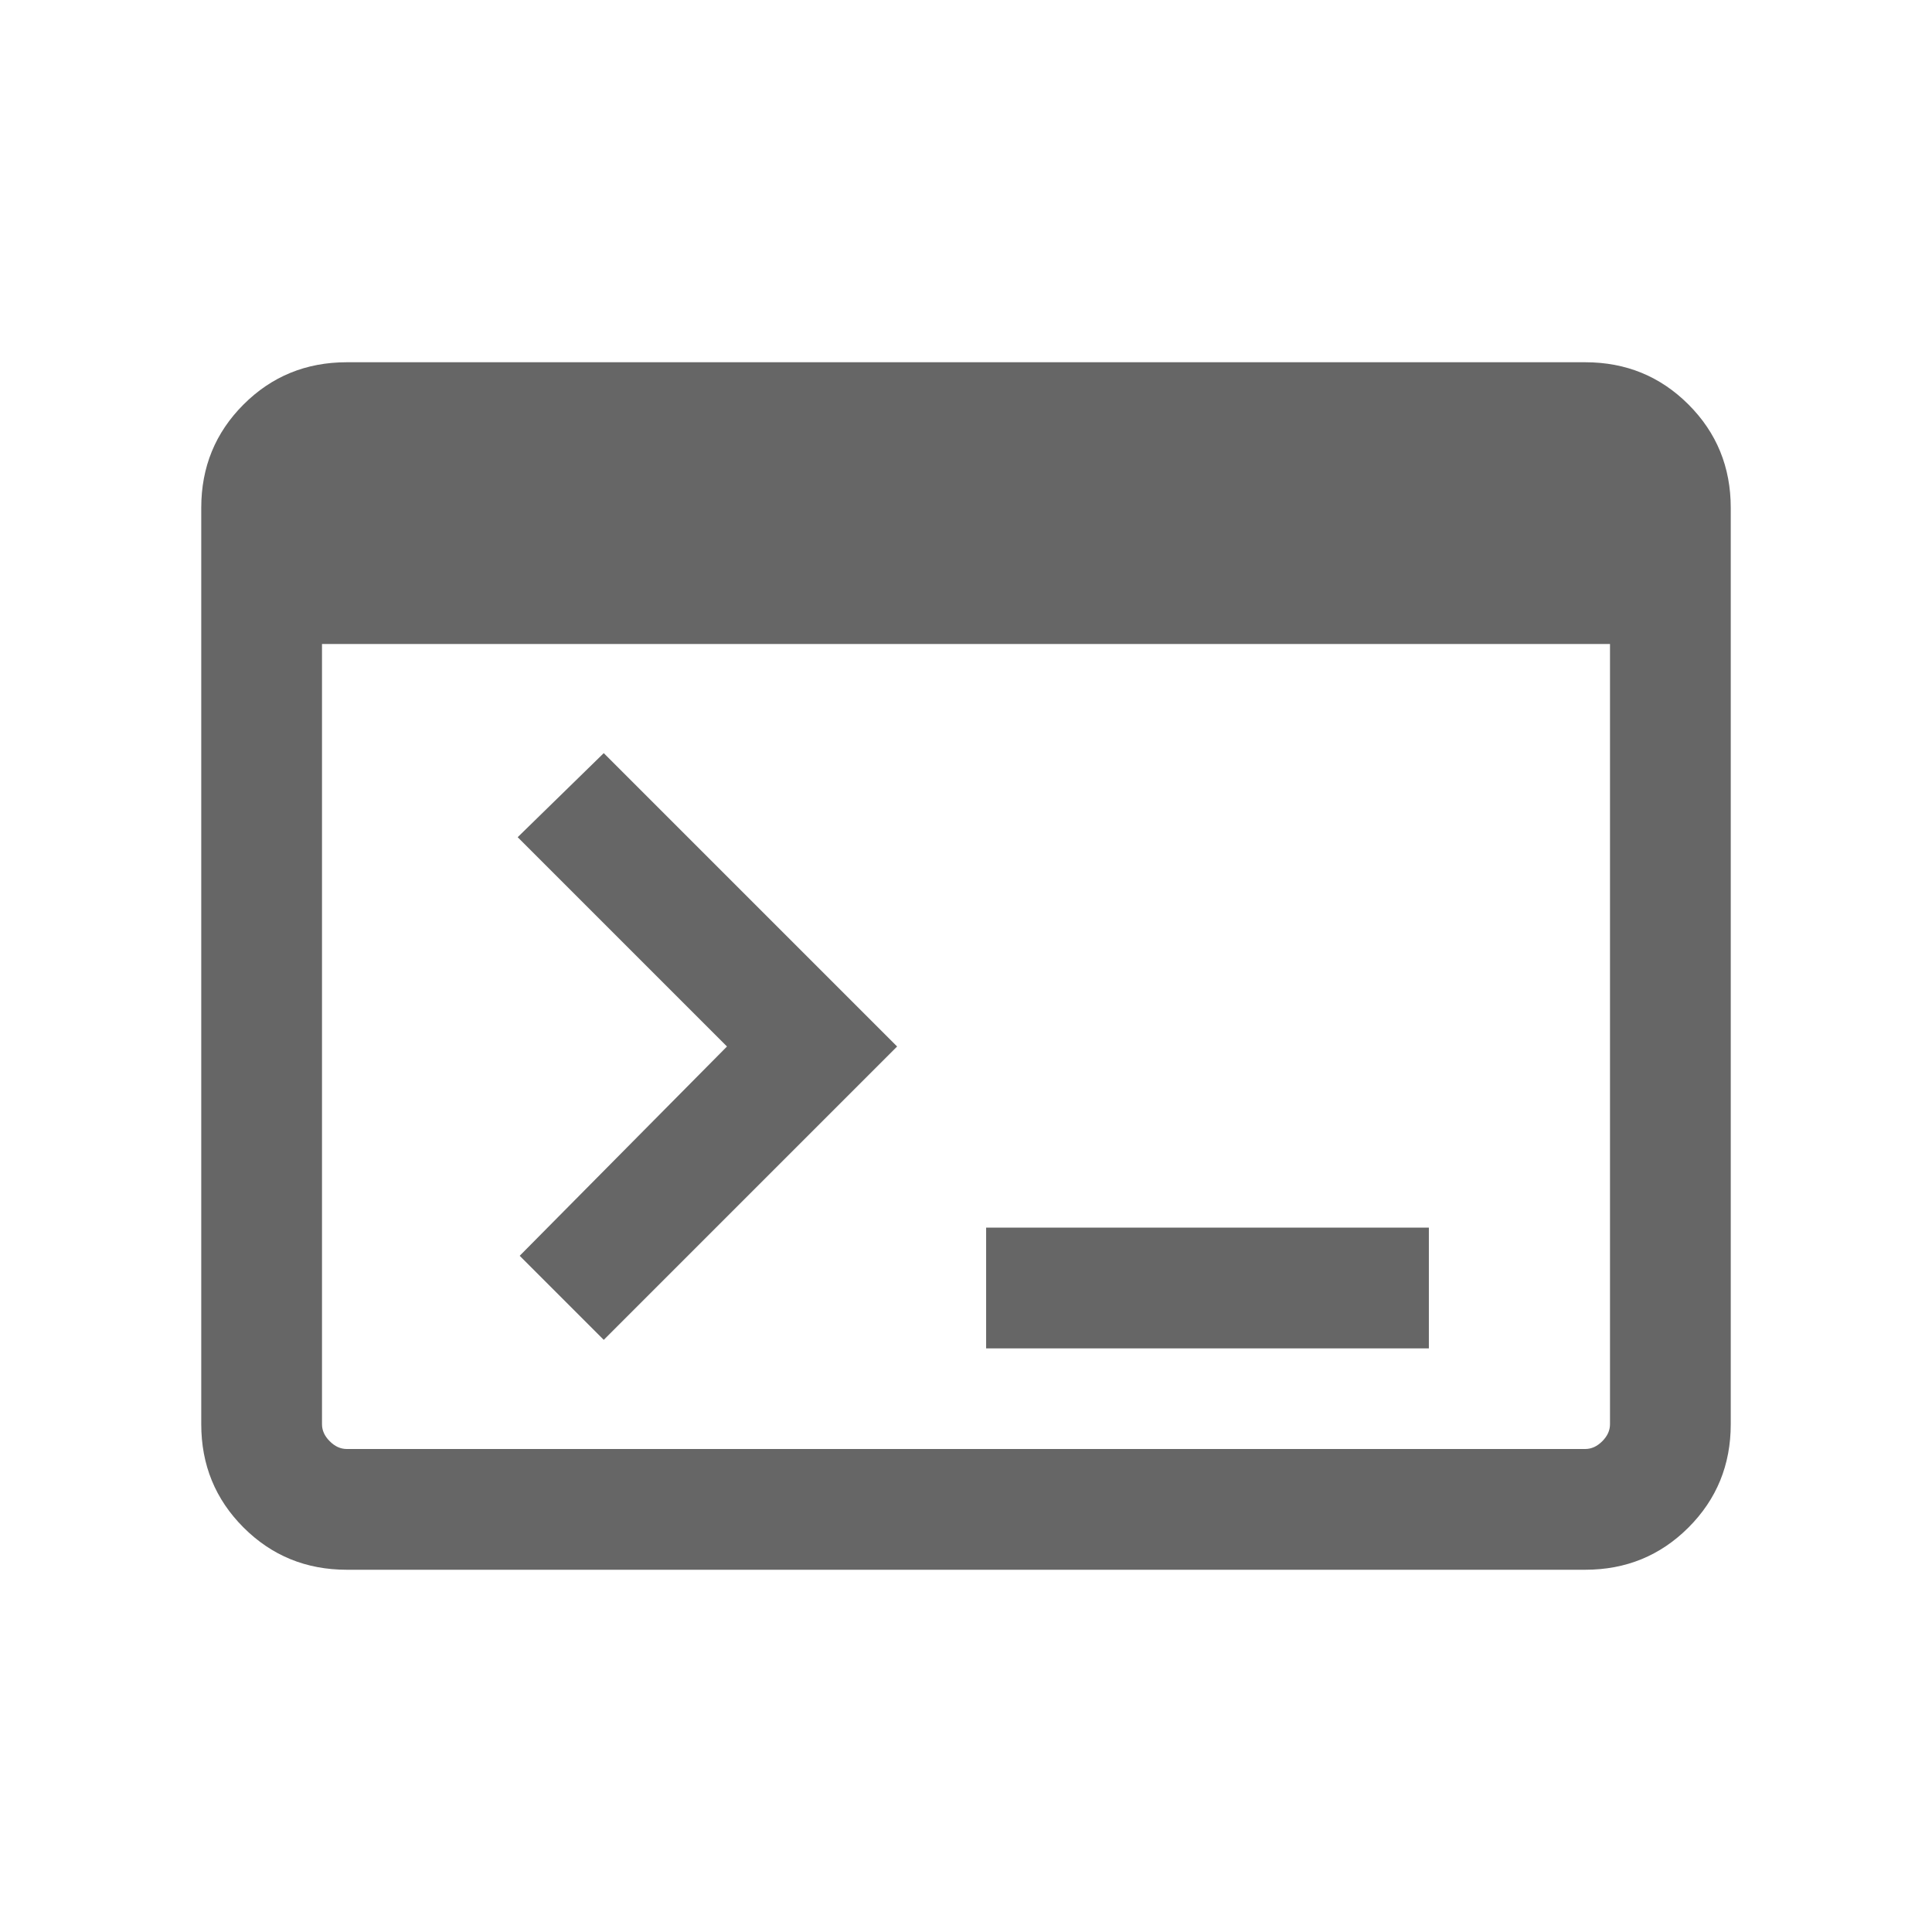
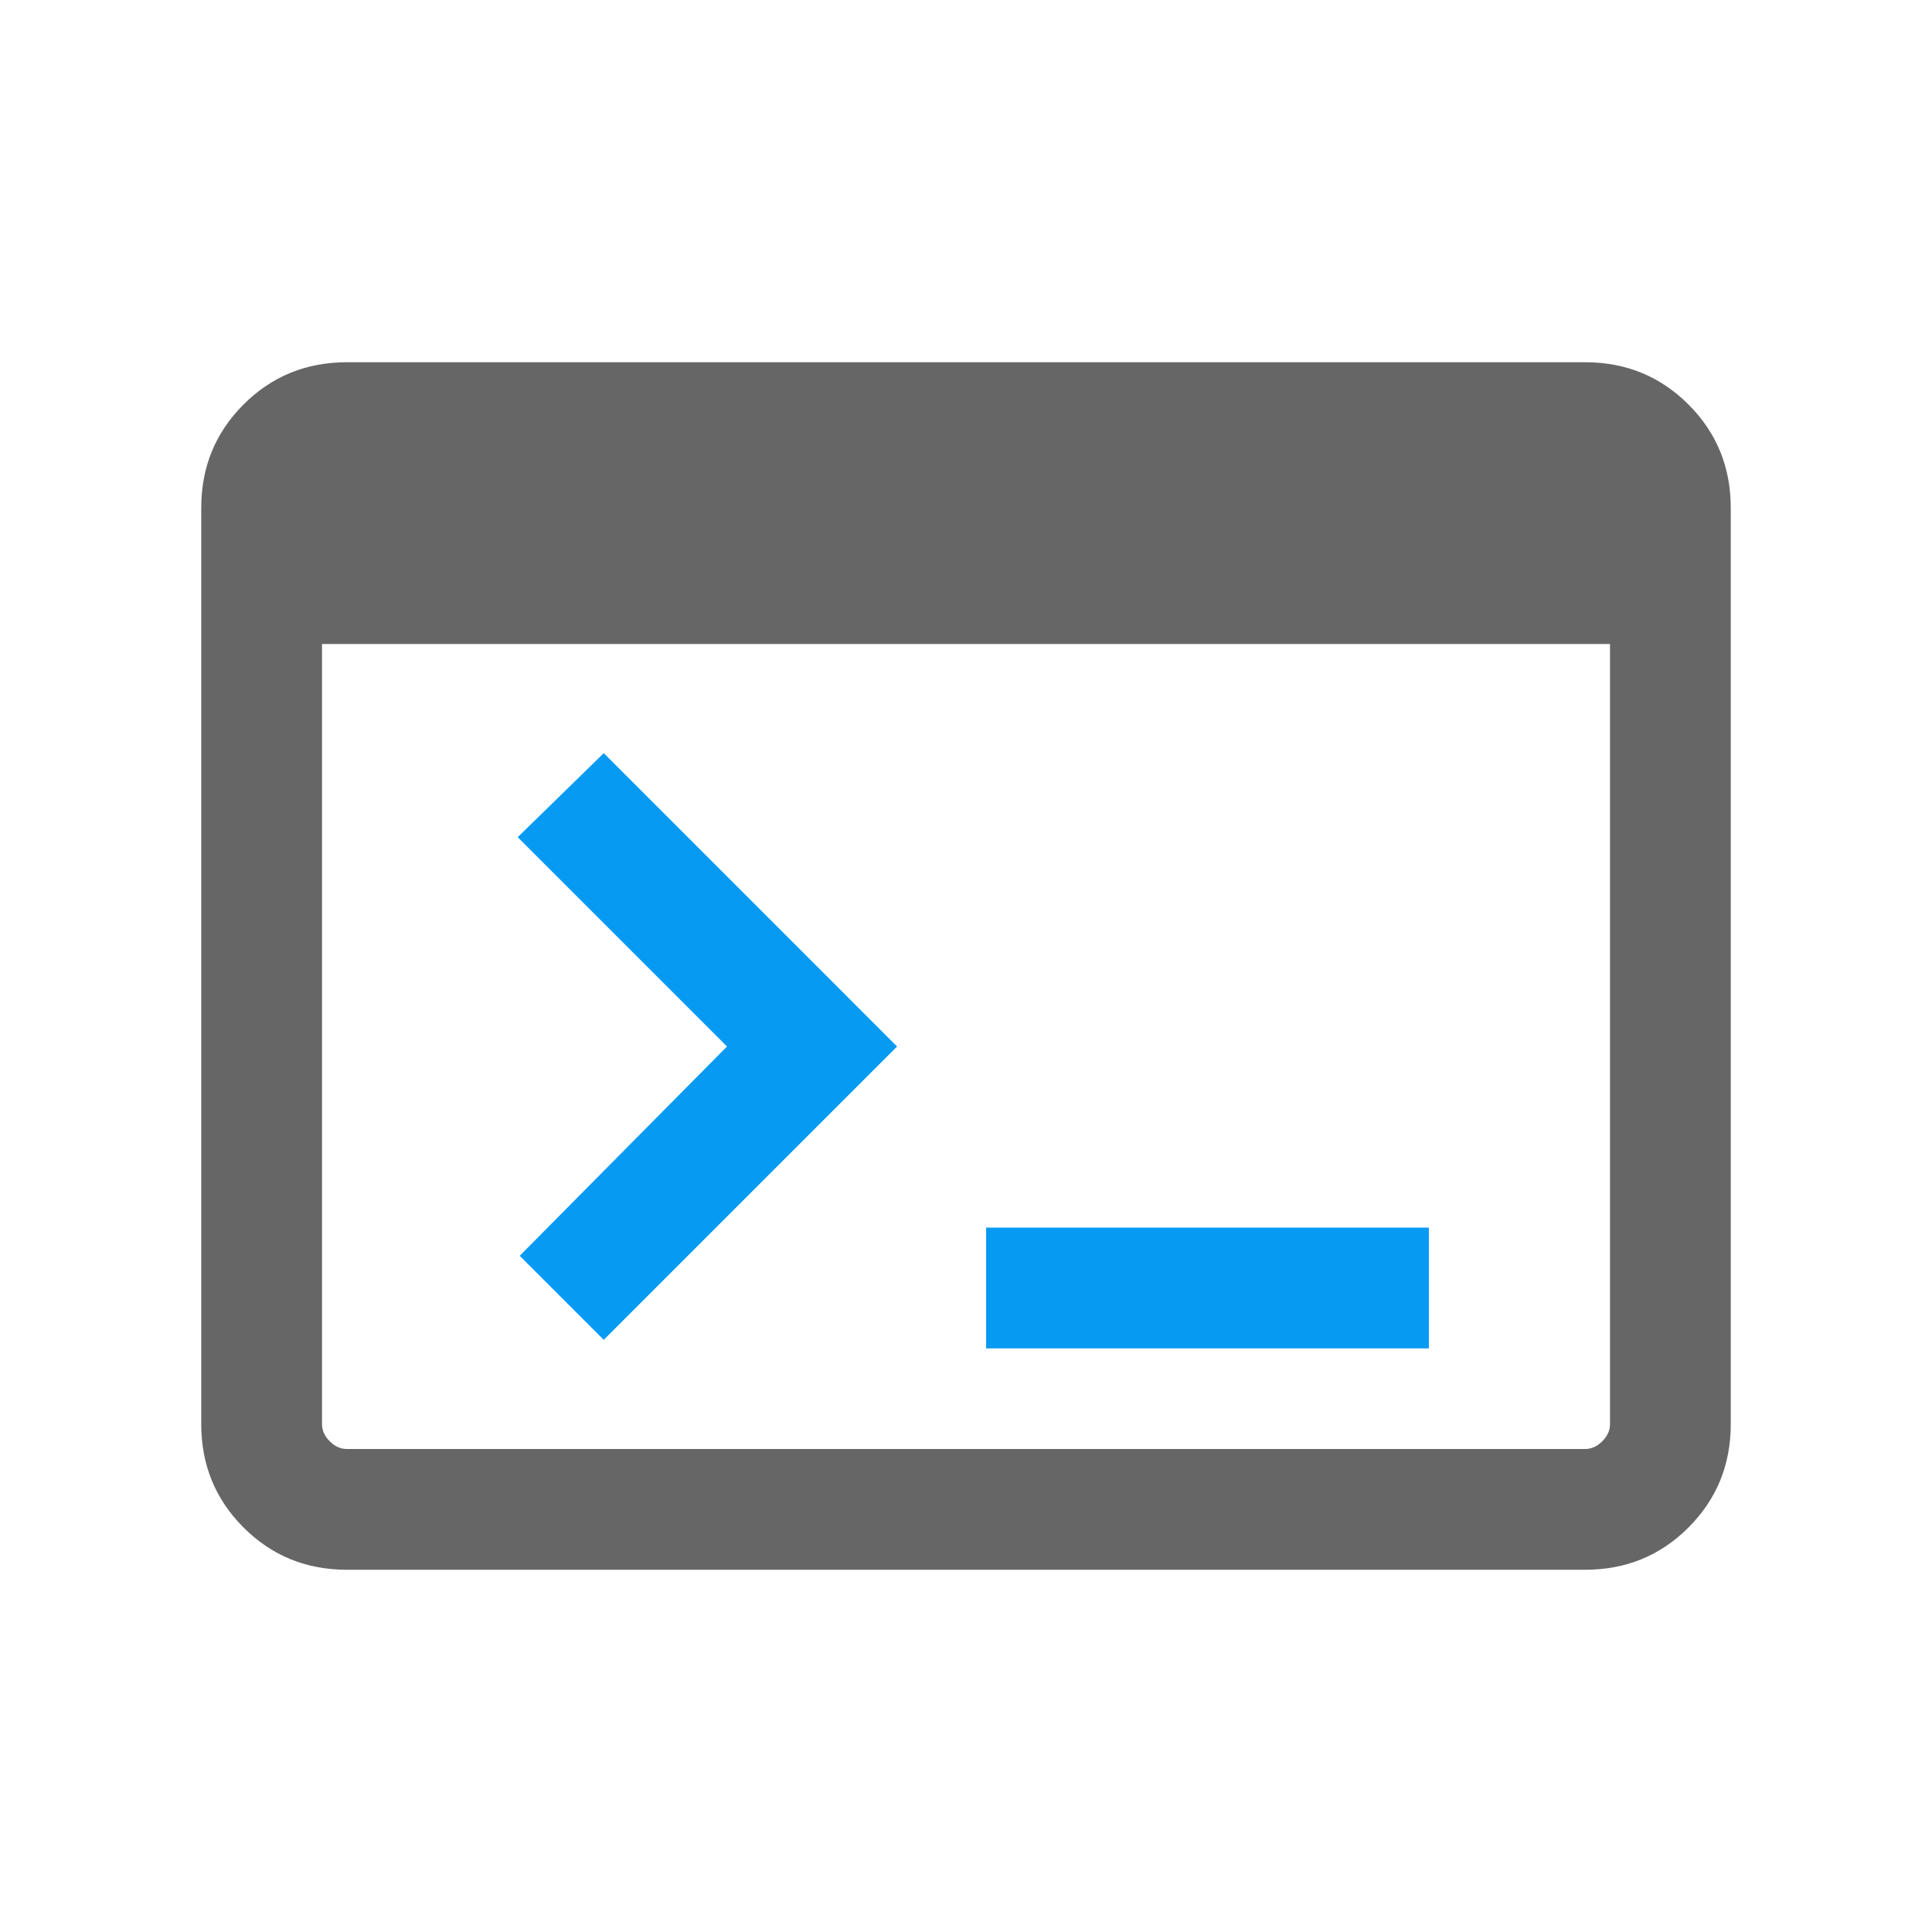
- <svg xmlns="http://www.w3.org/2000/svg" height="24px" viewBox="0 -960 960 960" width="24px" fill="#666666">
-   <path d="M172.31-180Q142-180 121-201q-21-21-21-51.31v-455.38Q100-738 121-759q21-21 51.31-21h615.38Q818-780 839-759q21 21 21 51.31v455.38Q860-222 839-201q-21 21-51.31 21H172.31Zm0-60h615.38q4.62 0 8.46-3.85 3.85-3.84 3.85-8.46V-640H160v387.69q0 4.62 3.85 8.46 3.84 3.85 8.46 3.85ZM300-294.23 258.23-336l103-104-104-104L300-585.77 445.77-440 300-294.23ZM490-290v-60h220v60H490Z" />
+ <svg xmlns="http://www.w3.org/2000/svg" width="100%" height="100%" viewBox="0 0 24 24" version="1.1" xml:space="preserve" style="fill-rule:evenodd;clip-rule:evenodd;stroke-linejoin:round;stroke-miterlimit:2;">
+   <path d="M4.308,19.5C3.803,19.5 3.375,19.325 3.025,18.975C2.675,18.625 2.5,18.197 2.5,17.692L2.5,6.308C2.5,5.803 2.675,5.375 3.025,5.025C3.375,4.675 3.803,4.5 4.308,4.5L19.692,4.5C20.197,4.5 20.625,4.675 20.975,5.025C21.325,5.375 21.5,5.803 21.5,6.308L21.5,17.692C21.5,18.197 21.325,18.625 20.975,18.975C20.625,19.325 20.197,19.5 19.692,19.5L4.308,19.5ZM4.308,18L19.692,18C19.769,18 19.84,17.968 19.904,17.904C19.968,17.84 20,17.769 20,17.692L20,8L4,8L4,17.692C4,17.769 4.032,17.84 4.096,17.904C4.16,17.968 4.231,18 4.308,18Z" style="fill:rgb(102,102,102);fill-rule:nonzero;" />
+   <path d="M12.25,16.75L12.25,15.25L17.75,15.25L17.75,16.75L12.25,16.75ZM7.5,16.644L6.456,15.6L9.031,13L6.431,10.4L7.5,9.356L11.144,13L7.5,16.644Z" style="fill:rgb(6,154,243);fill-rule:nonzero;" />
</svg>
